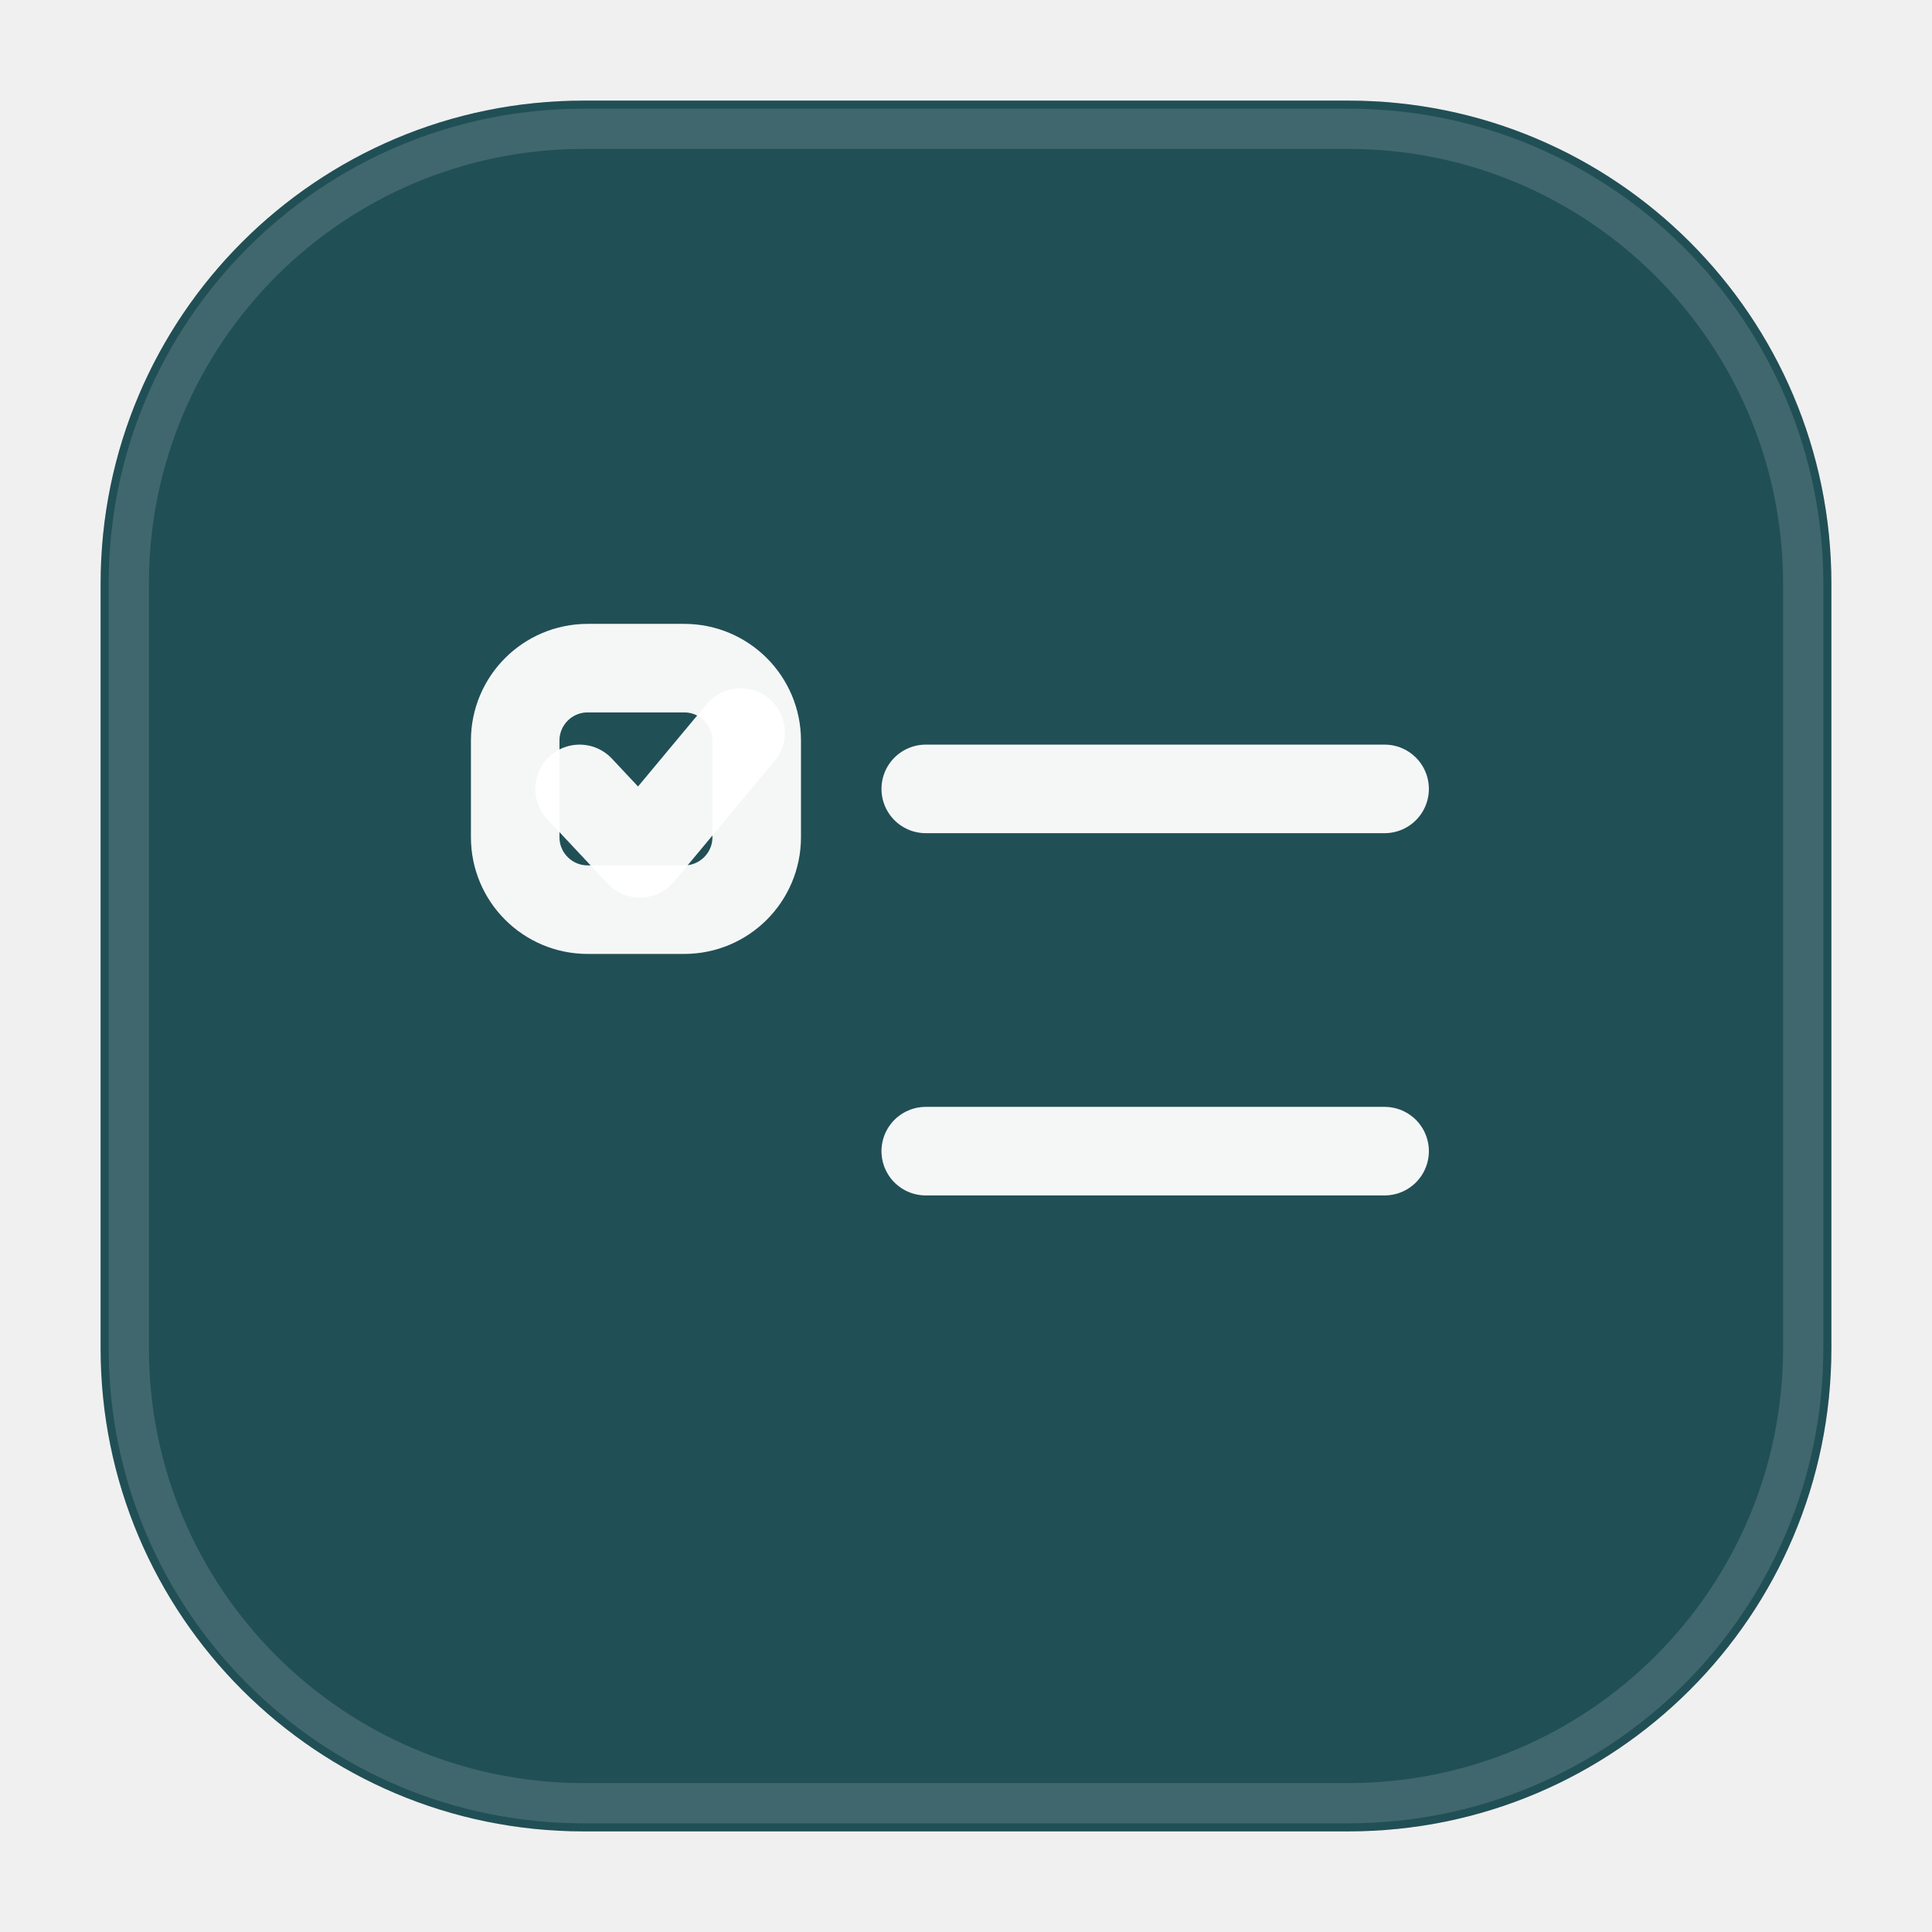
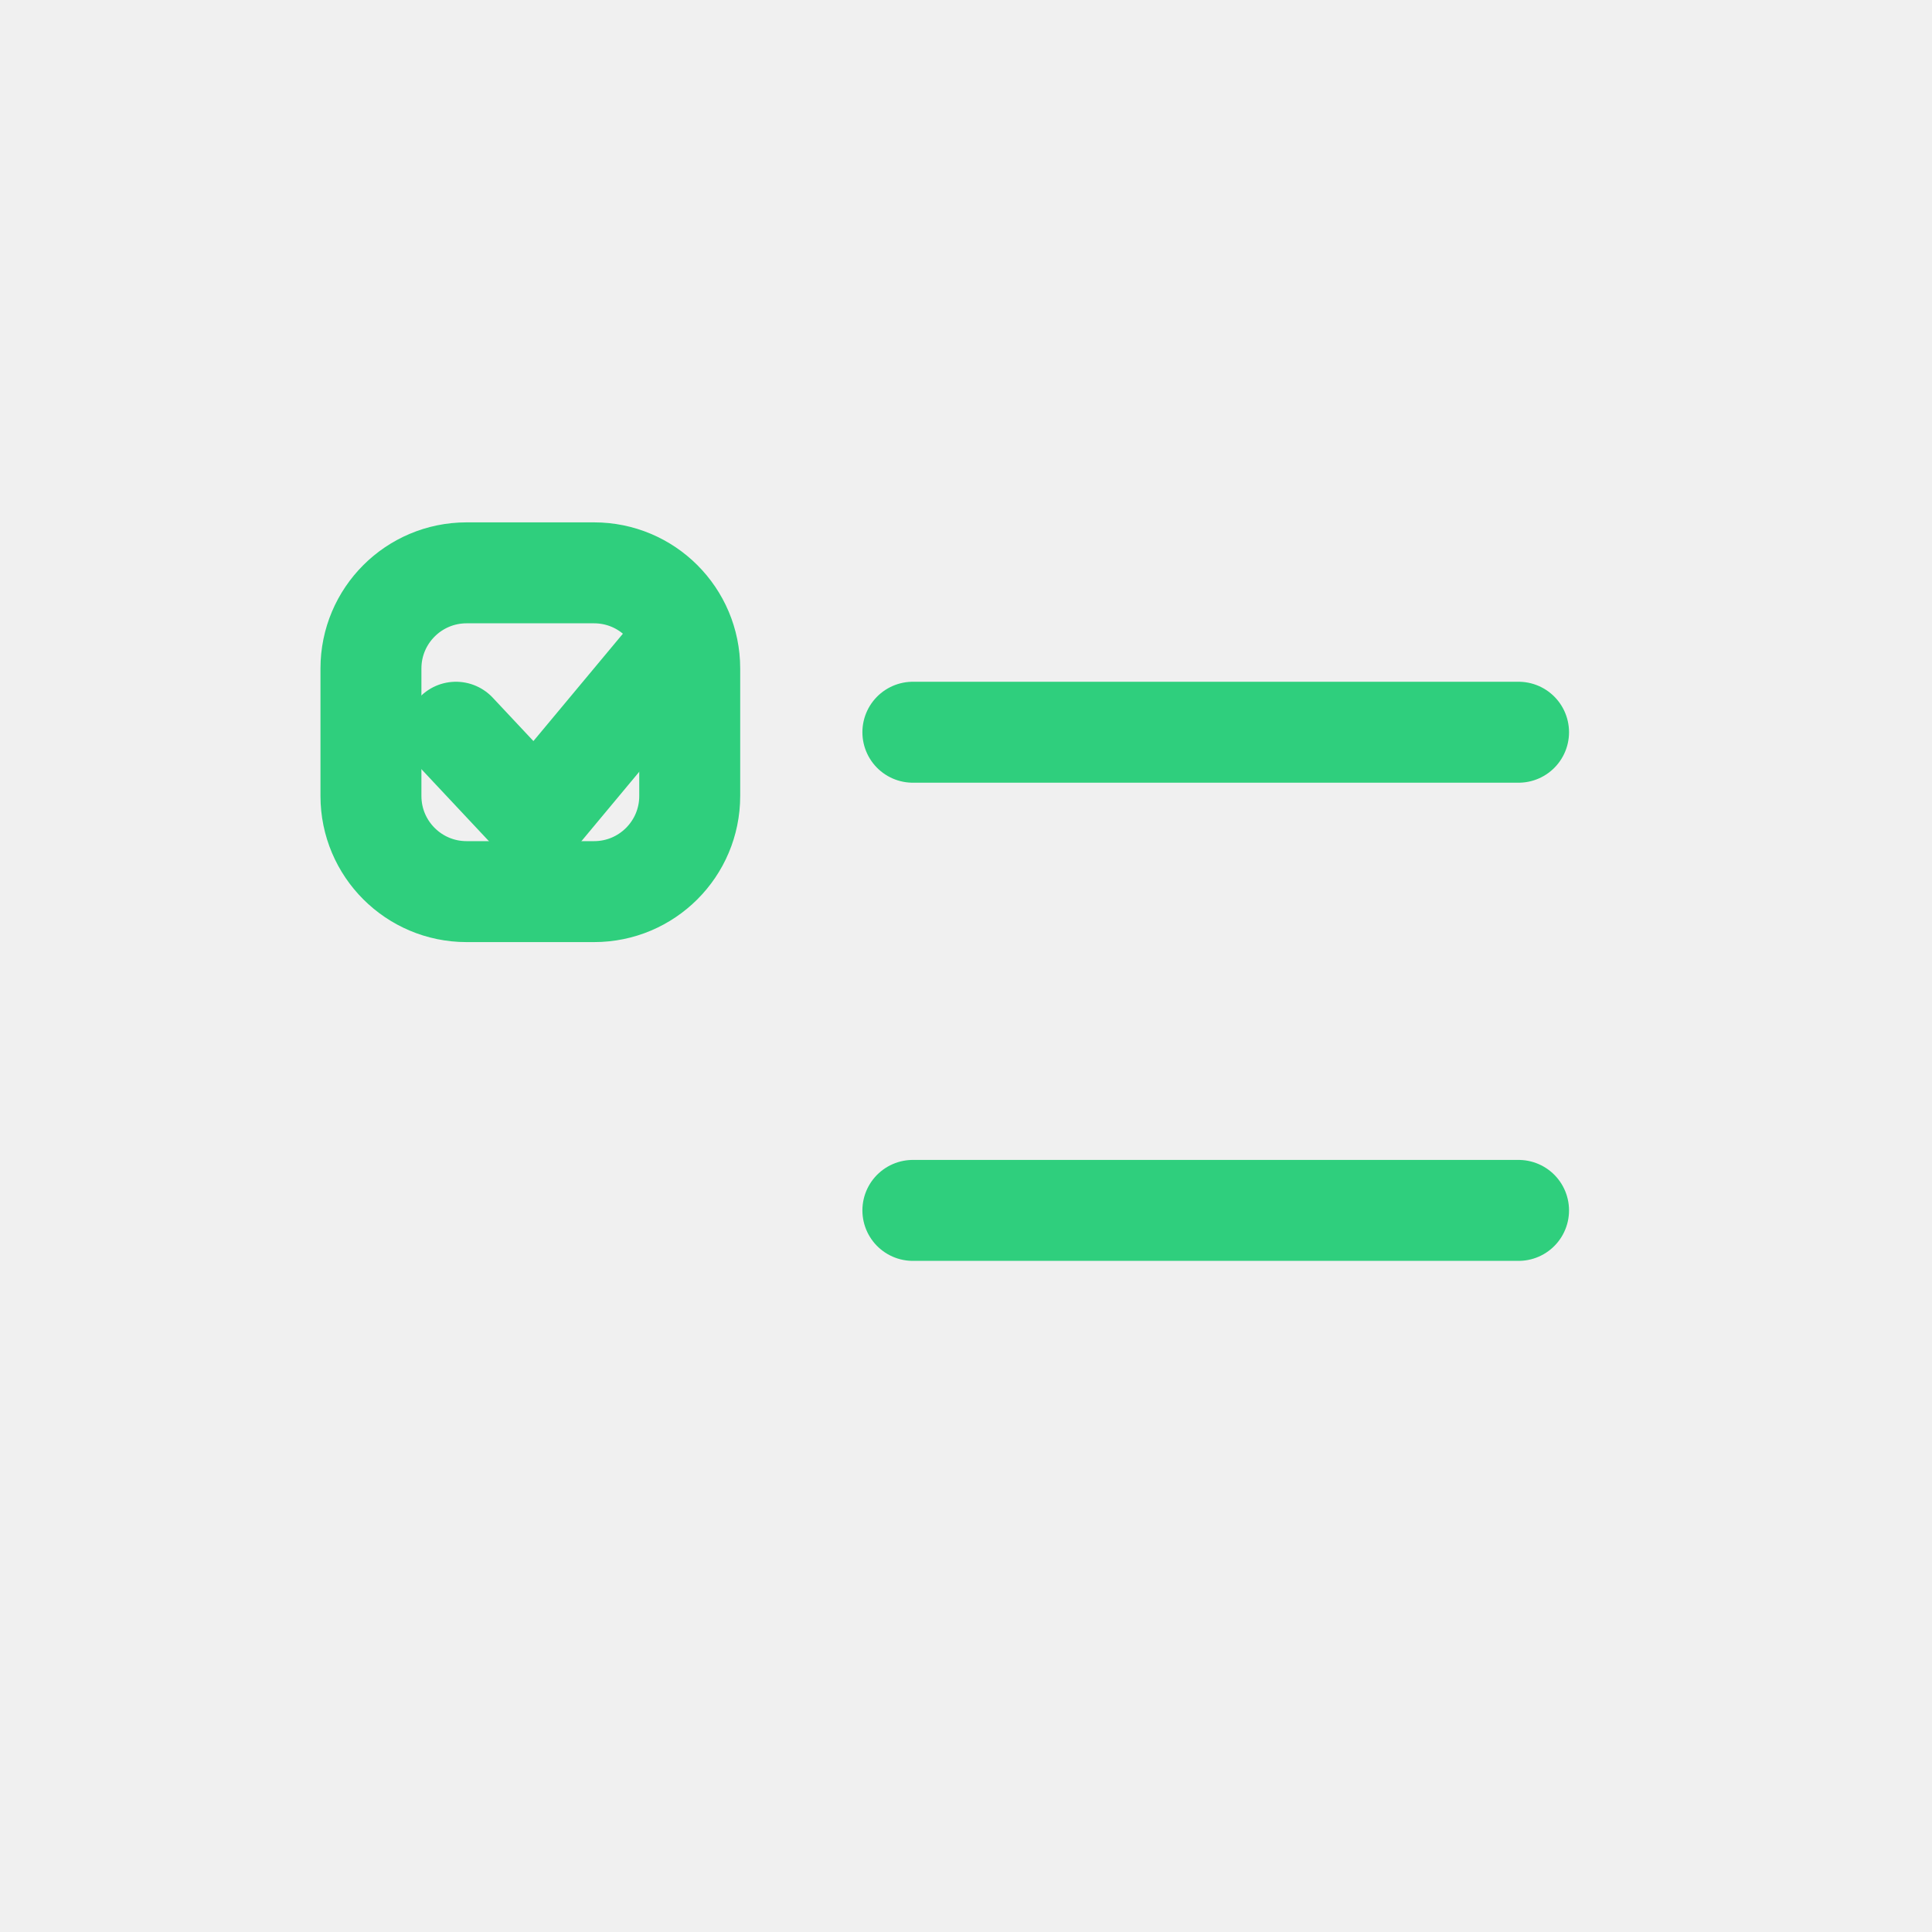
<svg xmlns="http://www.w3.org/2000/svg" viewBox="0 0 48 48">
-   <rect x="2.5" y="2.5" width="43" height="43" rx="12" fill="#26324a" />
-   <rect x="2.5" y="2.5" width="43" height="43" rx="12" fill="#10b981" fill-opacity="0.22" />
-   <rect x="3.2" y="3.2" width="41.6" height="41.6" rx="11.3" fill="none" stroke="#ffffff" stroke-opacity="0.14" />
-   <g fill="none" stroke="#ffffff" stroke-opacity="0.95" stroke-width="2.2" stroke-linecap="round" stroke-linejoin="round">
+   <g fill="none" stroke="#2fcf7d" stroke-width="1.9" stroke-linecap="round" stroke-linejoin="round" transform="translate(24 24) scale(1.32) translate(-24 -24)">
    <rect x="12.8" y="16.6" width="6" height="6" rx="1.8" />
    <path d="M14.4 19.6l1.5 1.6 2.5-3" />
    <path d="M23 19.6h11.4" />
    <path d="M23 28.6h11.4" />
  </g>
</svg>
